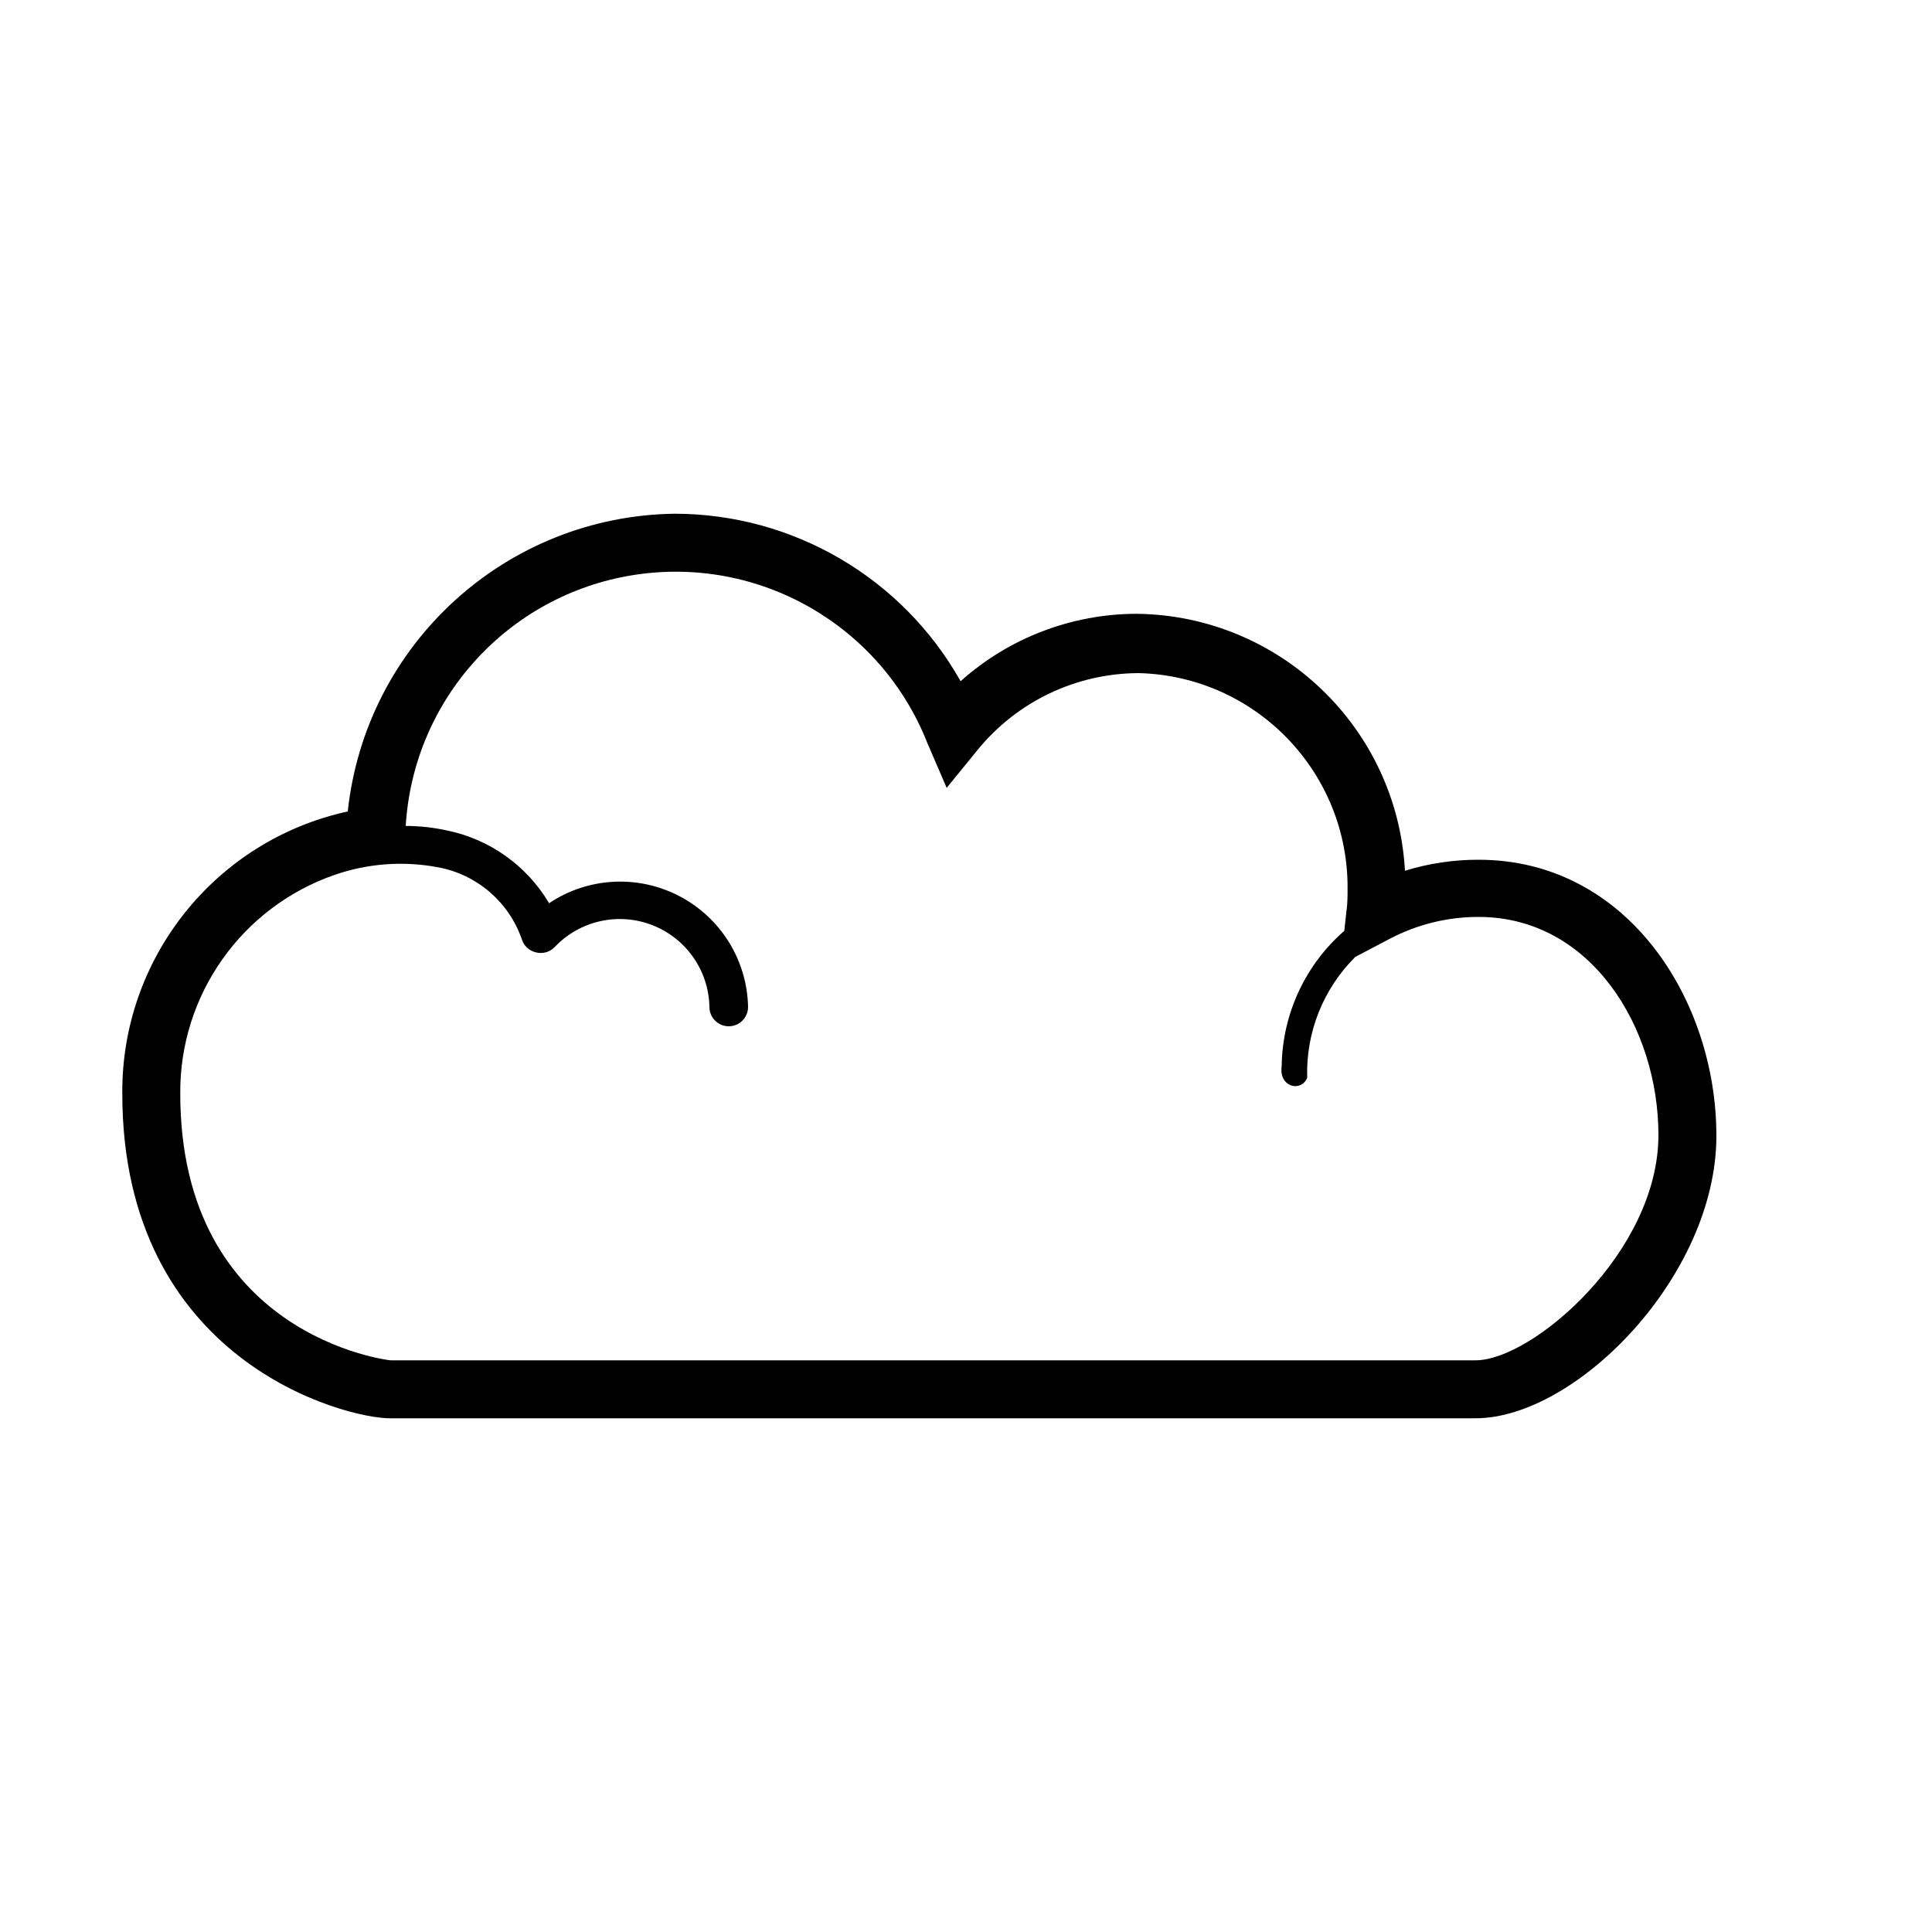
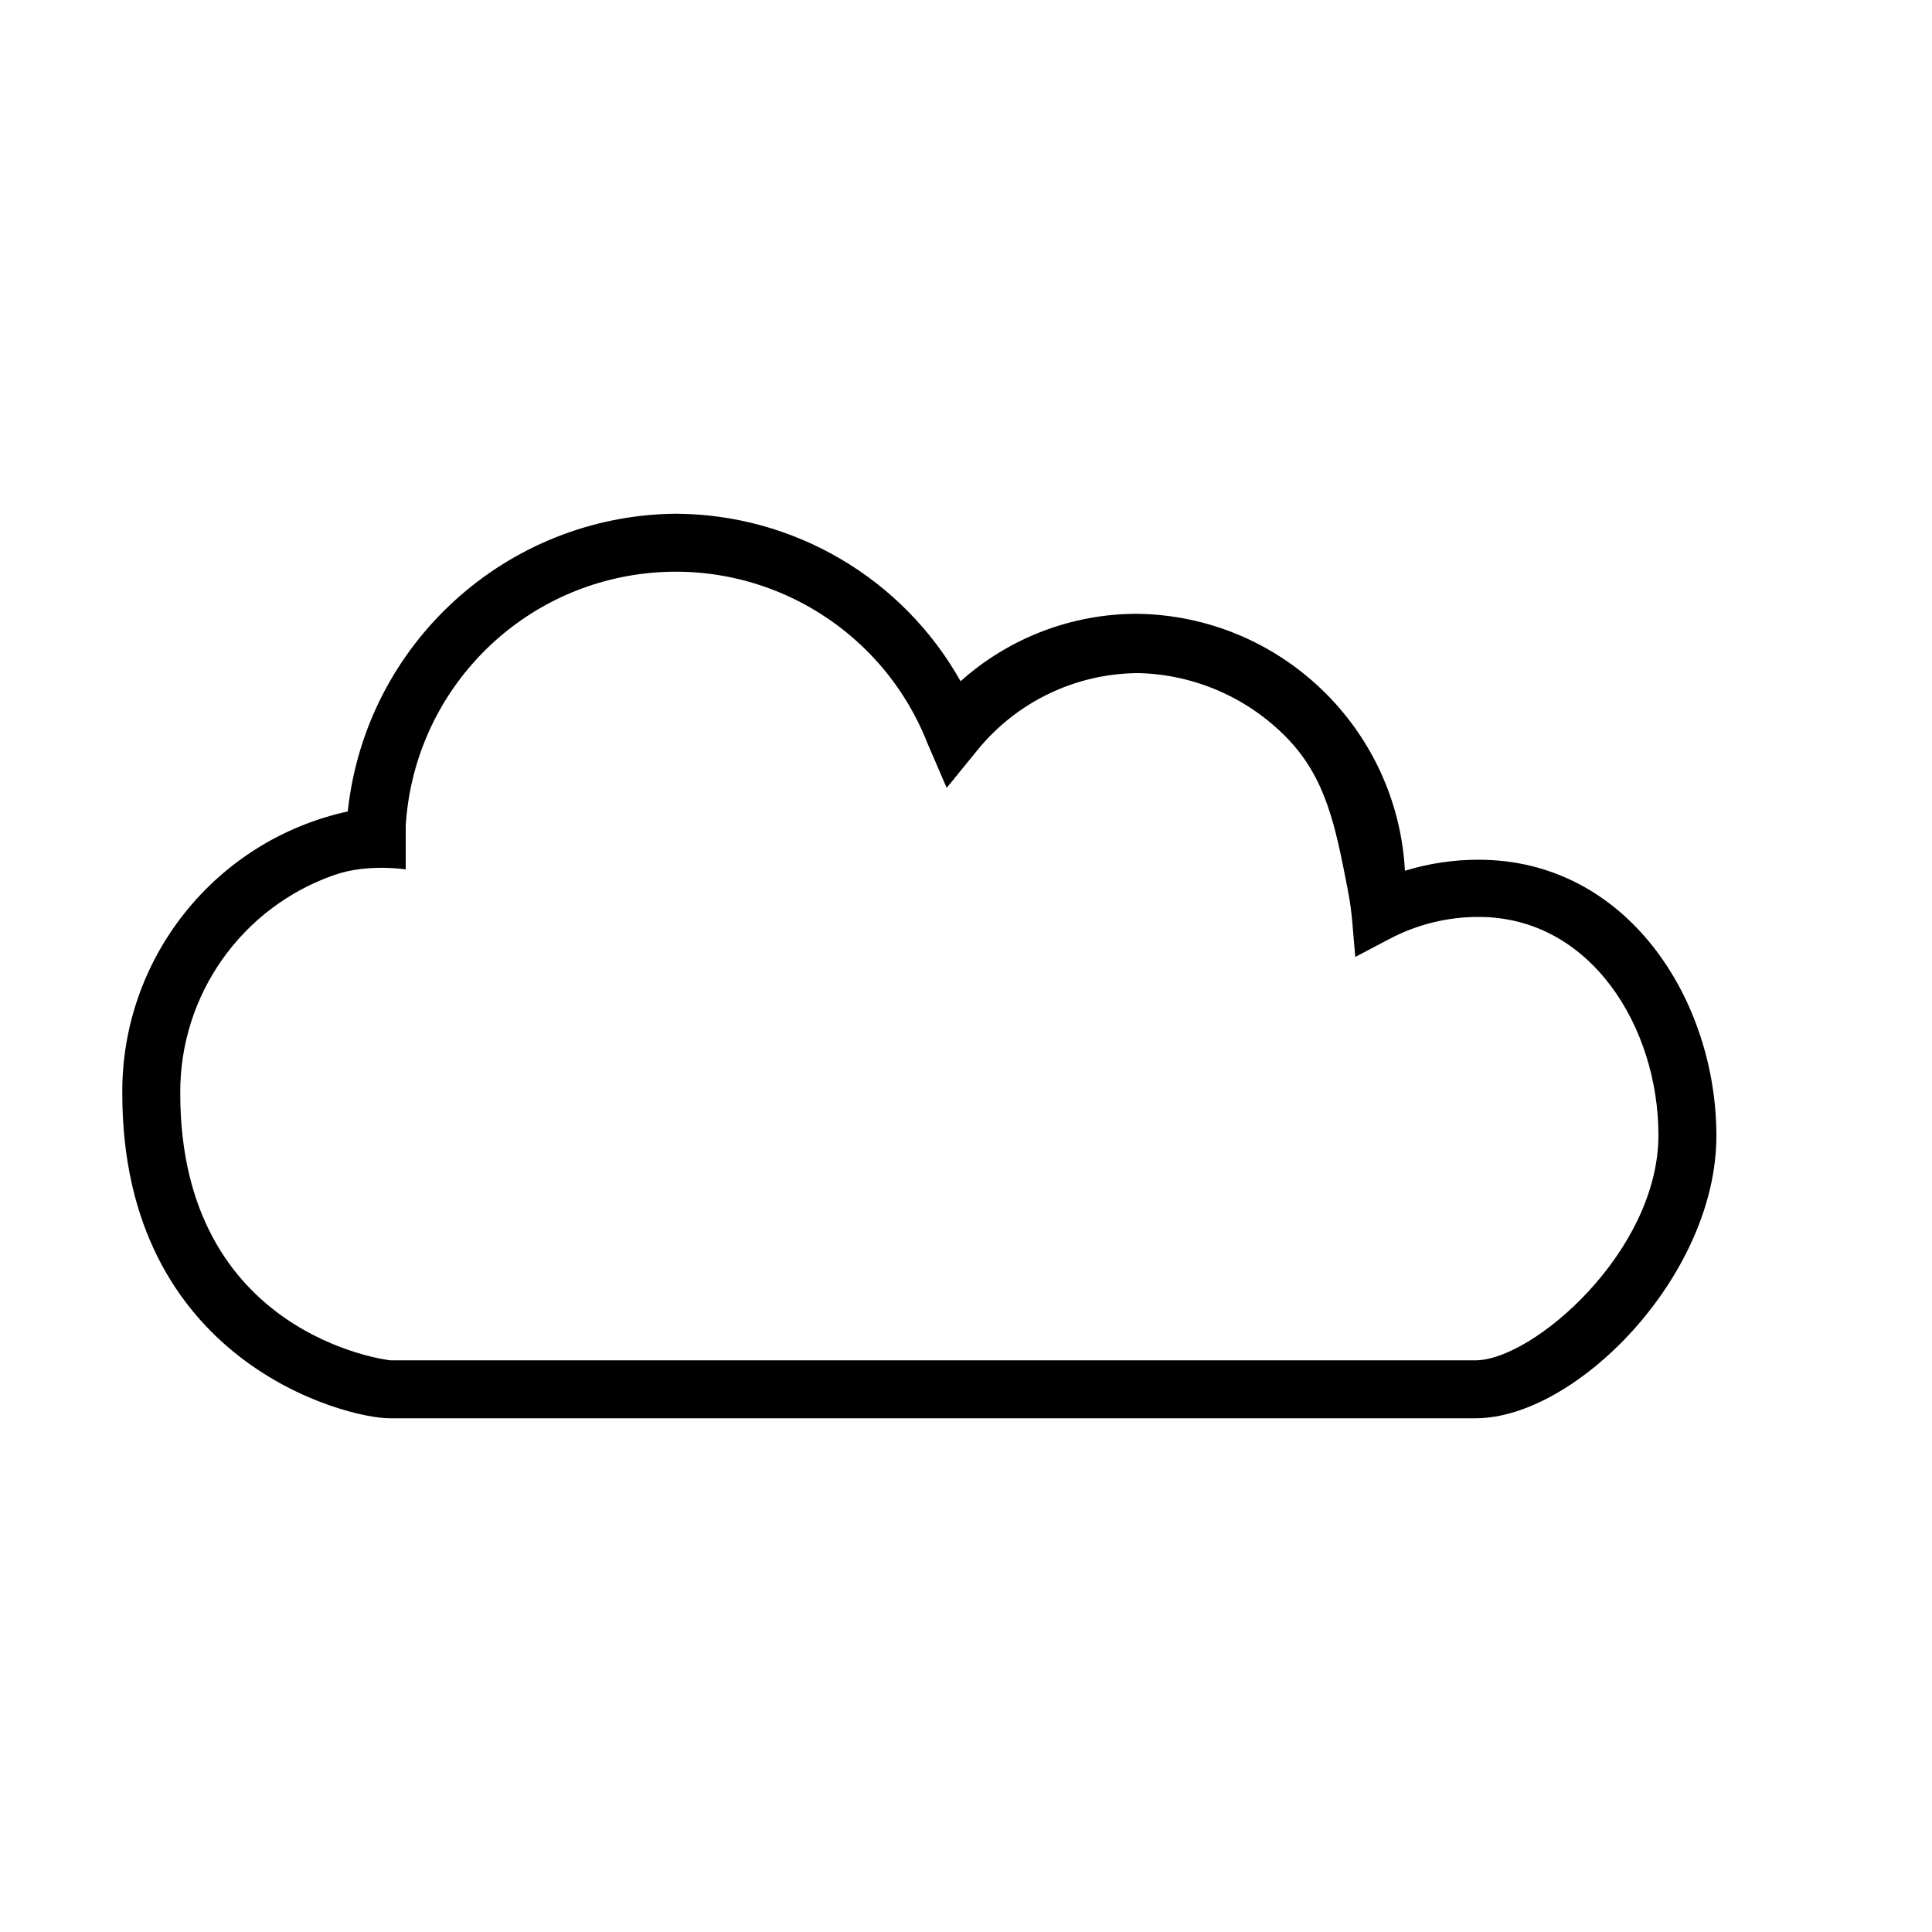
<svg xmlns="http://www.w3.org/2000/svg" viewBox="0 0 100 100">
-   <path d="M76.53 44.5a12.83 12.83 0 00-3.81.57 14.07 14.07 0 00-13.88-13.3 13.7 13.7 0 00-9.12 3.49 17 17 0 00-14.78-8.67A17.25 17.25 0 0018 42 14.84 14.84 0 006.33 56.6c0 13.89 11.56 16.81 13.84 16.81h56.2c5.21 0 12.47-7.37 12.47-14.62 0-7.03-4.61-14.29-12.31-14.29zm-.16 25.91H20.22c-.11 0-10.89-1.26-10.89-13.81a11.89 11.89 0 018-11.32 10.43 10.43 0 015.34-.39 5.68 5.68 0 014.33 3.7 1 1 0 00.72.7 1 1 0 001-.28 4.64 4.64 0 018 3.11 1 1 0 001 1 1 1 0 001-1 6.62 6.62 0 00-10.3-5.37 8 8 0 00-5.26-3.76 10.14 10.14 0 00-2.16-.24 14 14 0 0127-4.29l1 2.32 1.58-1.94a10.8 10.8 0 018.36-4A11.09 11.09 0 0169.75 46c0 .38 0 .78-.06 1.18l-.11 1a9.46 9.46 0 00-3.24 7c-.16 1.09 1 1.37 1.32.61a8.44 8.44 0 012.49-6.26l1.73-.91a9.86 9.86 0 014.65-1.16c5.83 0 9.31 5.74 9.31 11.29 0 6.04-6.51 11.66-9.47 11.66z" />
+   <path d="M76.53 44.5a12.83 12.83 0 00-3.81.57 14.07 14.07 0 00-13.88-13.3 13.7 13.7 0 00-9.12 3.49 17 17 0 00-14.78-8.67A17.25 17.25 0 0018 42 14.84 14.84 0 006.33 56.6c0 13.89 11.56 16.81 13.84 16.81h56.2c5.21 0 12.47-7.37 12.47-14.62 0-7.03-4.61-14.29-12.31-14.29zm-.16 25.91H20.22c-.11 0-10.89-1.26-10.89-13.81a11.89 11.89 0 018-11.32C19.046 44.687 21 45 21 45v-2.25a14 14 0 0127-4.29l1 2.32 1.58-1.94a10.8 10.8 0 018.36-4 11.09 11.09 0 017.686 3.37c2.021 2.088 2.497 4.573 3.124 7.79.265 1.362.25 2 .4 3.53l1.73-.91a9.86 9.86 0 014.65-1.16c5.83 0 9.31 5.74 9.31 11.29 0 6.04-6.51 11.66-9.47 11.66z" />
</svg>
